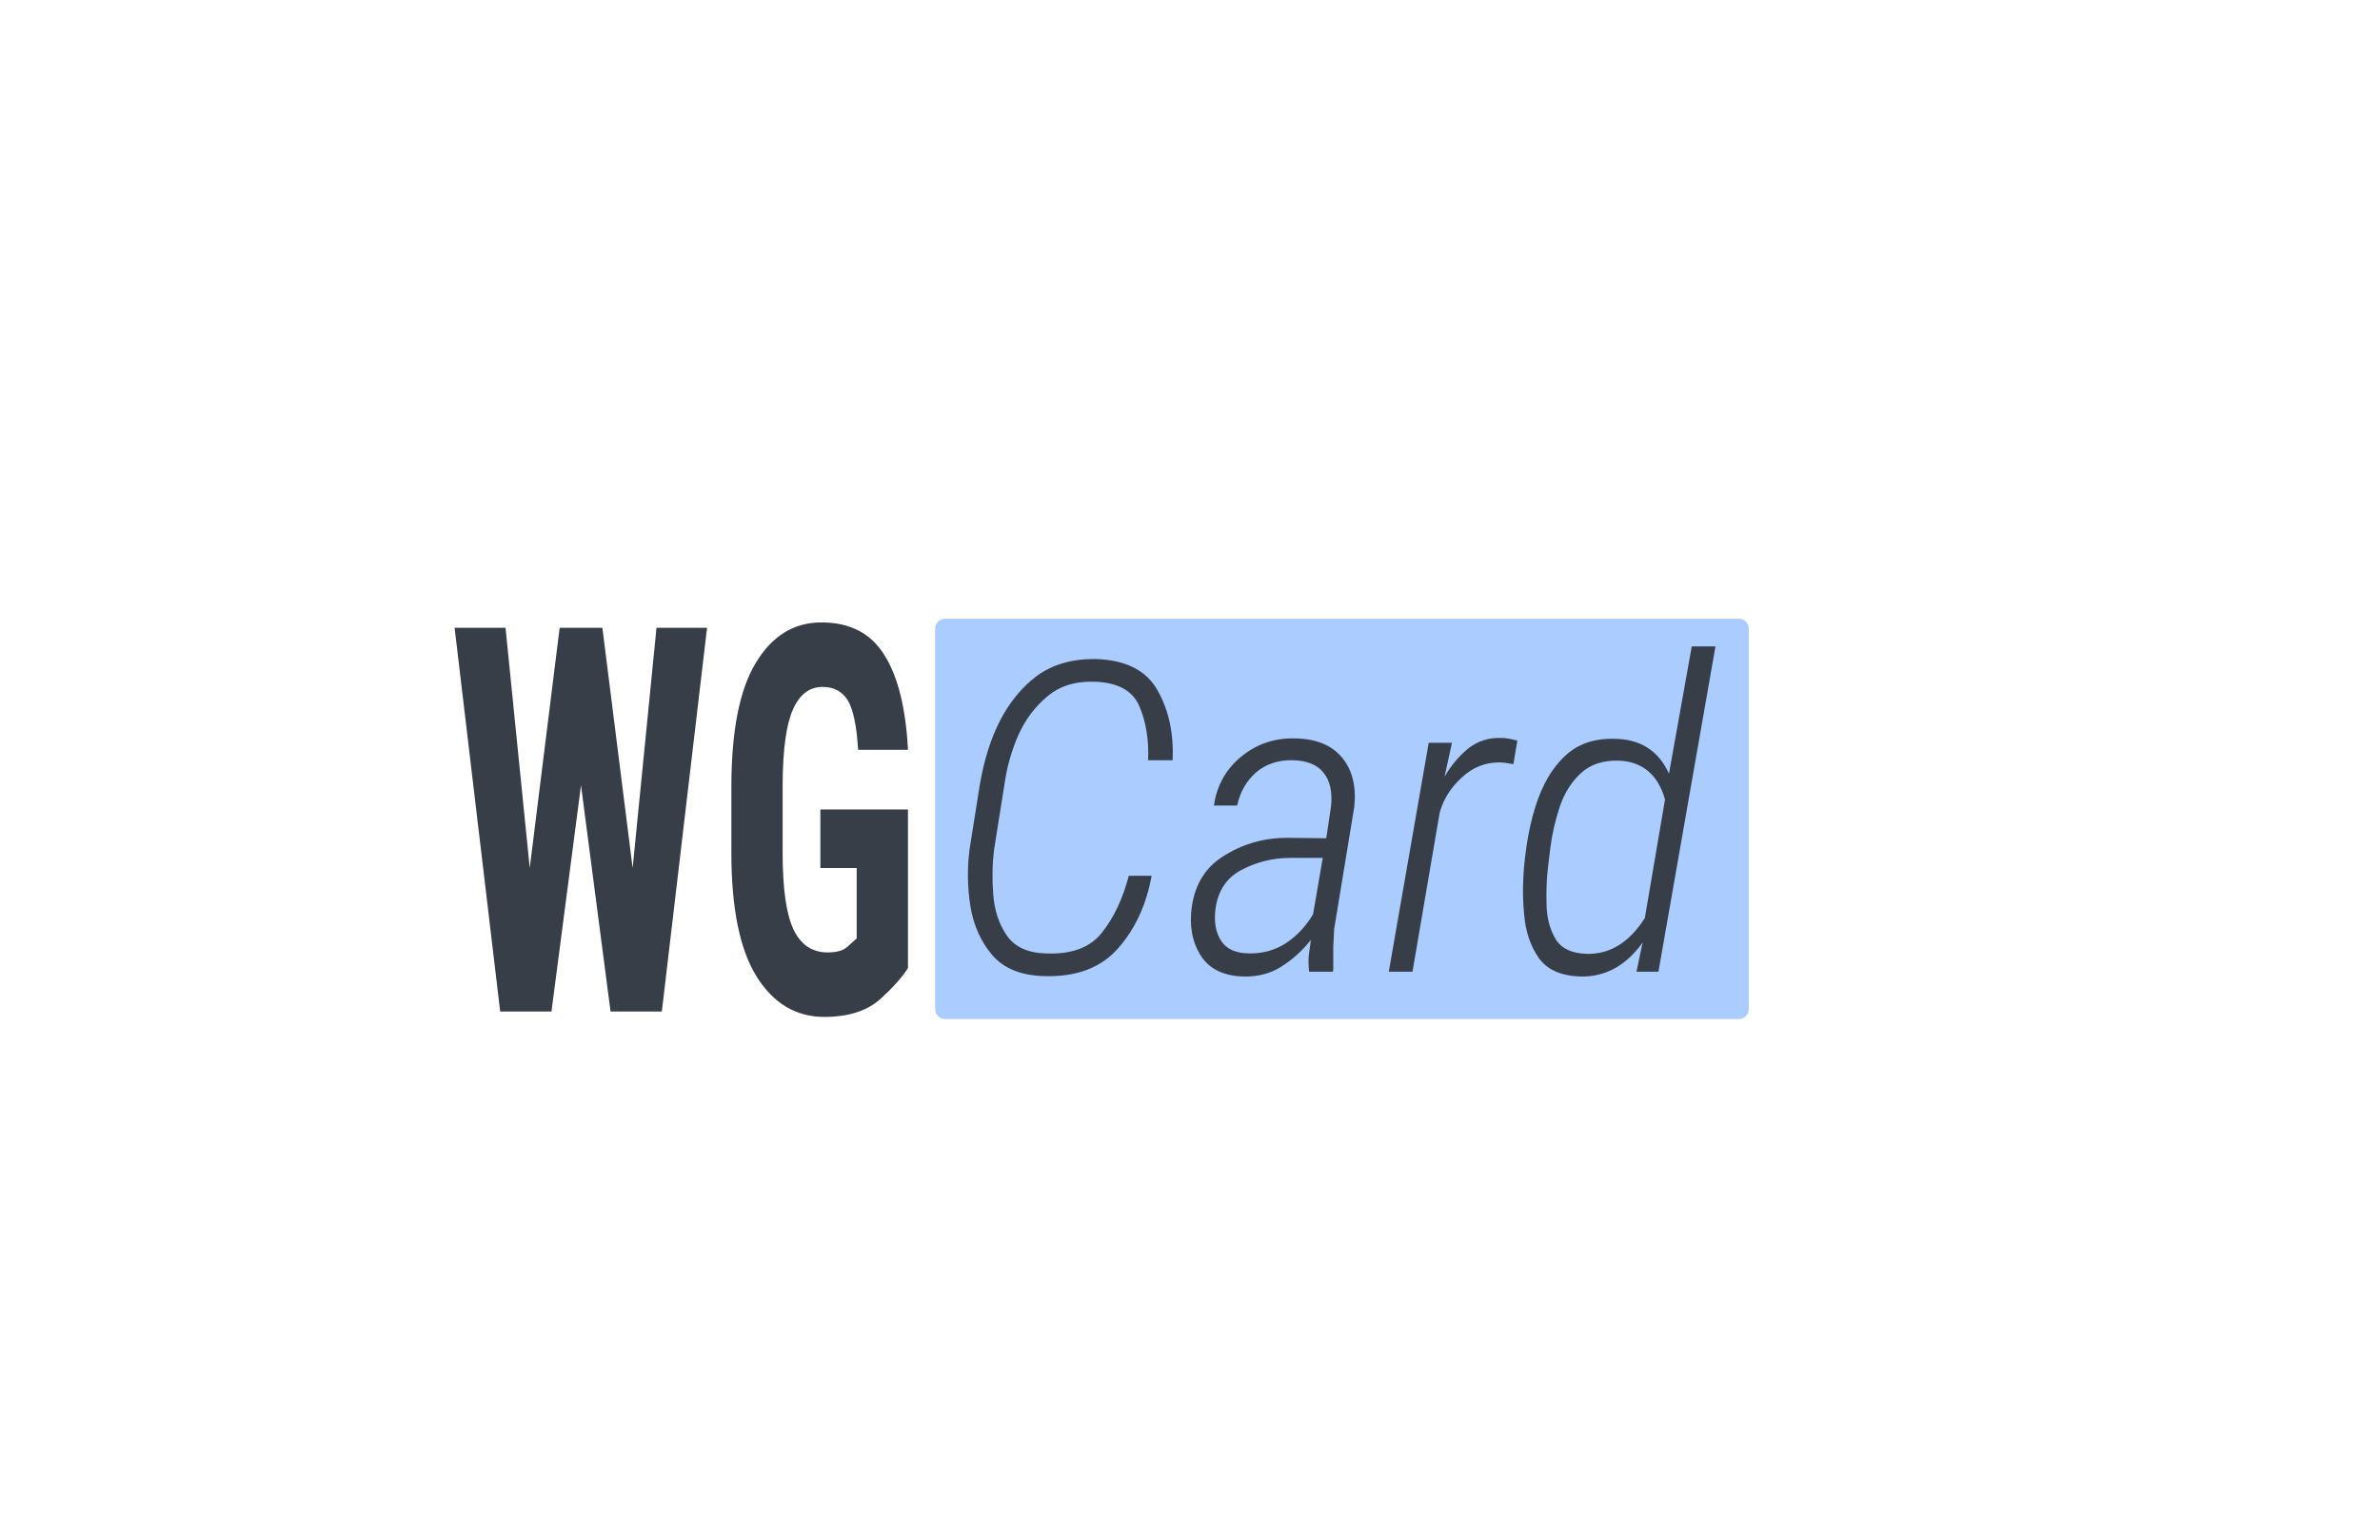
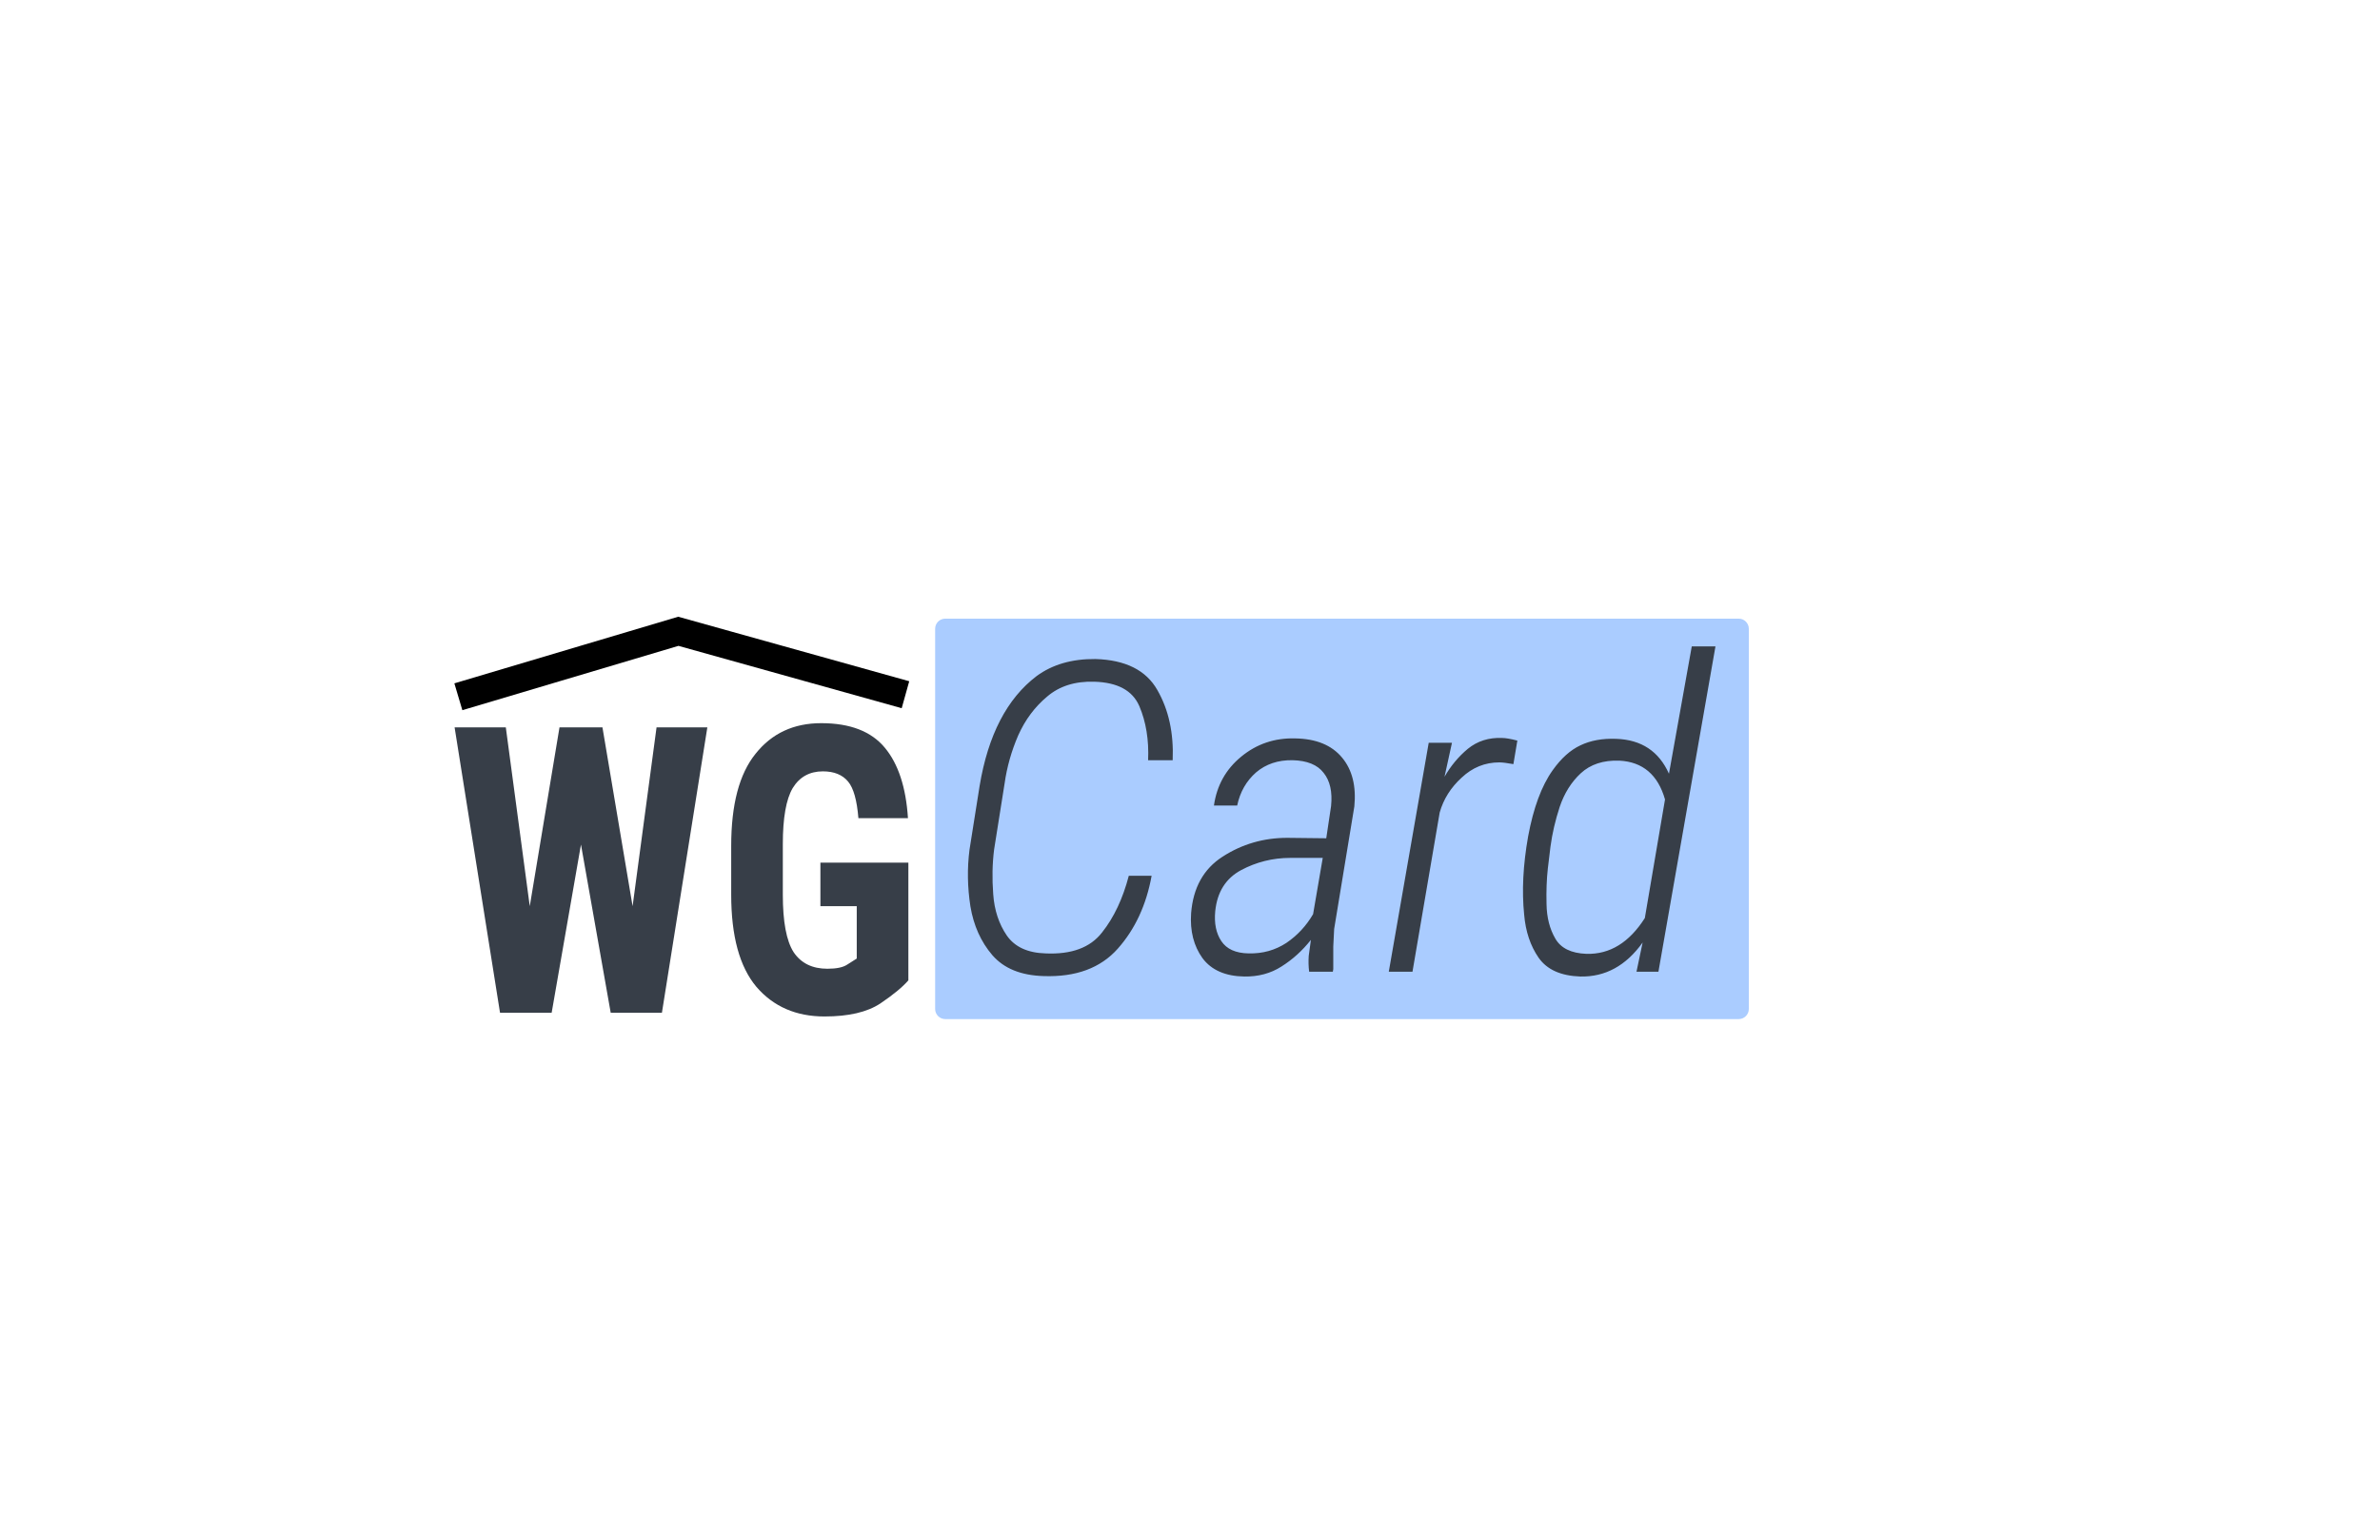
<svg xmlns="http://www.w3.org/2000/svg" width="85mm" height="55mm" viewBox="0 0 85 55" version="1.1" id="svg8">
  <defs id="defs2" />
  <g id="layer1" transform="translate(0,-242)">
    <rect style="opacity:1;fill:#aaccff;fill-opacity:1;fill-rule:nonzero;stroke:none;stroke-width:0.339;stroke-opacity:1" id="rect4588" width="29.06" height="14.305" x="33.398" y="264.099" ry="0.362" />
    <flowRoot xml:space="preserve" id="flowRoot4532" style="font-style:normal;font-weight:normal;font-size:40px;line-height:1.25;font-family:sans-serif;letter-spacing:0px;word-spacing:0px;fill:#000000;fill-opacity:1;stroke:none" transform="matrix(0.2645833,0,0,0.2645833,24.29324,246.6441)">
      <flowRegion id="flowRegion4534">
        <rect id="rect4536" width="299.51" height="94.954" x="30.81" y="30.087" />
      </flowRegion>
      <flowPara id="flowPara4538" style="font-style:normal;font-variant:normal;font-weight:normal;font-stretch:normal;font-size:40px;font-family:'Linux Libertine O';-inkscape-font-specification:'Linux Libertine O, Normal';font-variant-ligatures:normal;font-variant-caps:normal;font-variant-numeric:normal;font-feature-settings:normal;text-align:start;writing-mode:lr-tb;text-anchor:start"> </flowPara>
    </flowRoot>
    <text xml:space="preserve" style="font-style:italic;font-variant:normal;font-weight:300;font-stretch:normal;font-size:15.534px;line-height:1.25;font-family:'Roboto Condensed';-inkscape-font-specification:'Roboto Condensed, Light Italic';font-variant-ligatures:normal;font-variant-caps:normal;font-variant-numeric:normal;font-feature-settings:normal;text-align:start;letter-spacing:0px;word-spacing:0px;writing-mode:lr-tb;text-anchor:start;fill:#373e48;fill-opacity:1;stroke:none;stroke-width:0.388" x="33.54" y="277.533" id="text4576" transform="scale(1.002961,0.9970476)">
      <tspan id="tspan4574" x="33.54" y="277.533" style="font-style:italic;font-variant:normal;font-weight:300;font-stretch:normal;font-size:15.534px;font-family:'Roboto Condensed';-inkscape-font-specification:'Roboto Condensed, Light Italic';font-variant-ligatures:normal;font-variant-caps:normal;font-variant-numeric:normal;font-feature-settings:normal;text-align:start;writing-mode:lr-tb;text-anchor:start;fill:#373e48;stroke-width:0.388">Card</tspan>
    </text>
-     <text xml:space="preserve" style="font-style:normal;font-weight:normal;font-size:15.693px;line-height:1.25;font-family:sans-serif;letter-spacing:0px;word-spacing:0px;fill:#373e48;fill-opacity:1;stroke:none;stroke-width:0.392" x="19.606" y="226.363" id="text4584" transform="scale(0.8138641,1.228706)">
-       <tspan id="tspan4582" x="19.606" y="226.363" style="font-style:normal;font-variant:normal;font-weight:bold;font-stretch:normal;font-size:15.693px;font-family:'Roboto Condensed';-inkscape-font-specification:'Roboto Condensed, Bold';font-variant-ligatures:normal;font-variant-caps:normal;font-variant-numeric:normal;font-feature-settings:normal;text-align:start;writing-mode:lr-tb;text-anchor:start;fill:#373e48;stroke-width:0.392">WG</tspan>
+     <text xml:space="preserve" style="font-style:normal;font-weight:normal;font-size:13.53px;line-height:1.25;font-family:sans-serif;letter-spacing:0px;word-spacing:0px;fill:#373e48;fill-opacity:1;stroke:none;stroke-width:0.338" x="16.904" y="262.597" id="text4584" transform="scale(0.9439768,1.059348)">
+       <tspan id="tspan4582" x="16.904" y="262.597" style="font-style:normal;font-variant:normal;font-weight:bold;font-stretch:normal;font-size:13.53px;font-family:'Roboto Condensed';-inkscape-font-specification:'Roboto Condensed, Bold';font-variant-ligatures:normal;font-variant-caps:normal;font-variant-numeric:normal;font-feature-settings:normal;text-align:start;writing-mode:lr-tb;text-anchor:start;fill:#373e48;stroke-width:0.338">WG</tspan>
    </text>
+     <path style="opacity:1;fill:none;fill-opacity:1;fill-rule:nonzero;stroke:#000000;stroke-width:1;stroke-miterlimit:4;stroke-dasharray:none;stroke-opacity:1" d="m 16.37,266.89 7.856,-2.339 8.112,2.266" id="rect881" />
  </g>
</svg>
